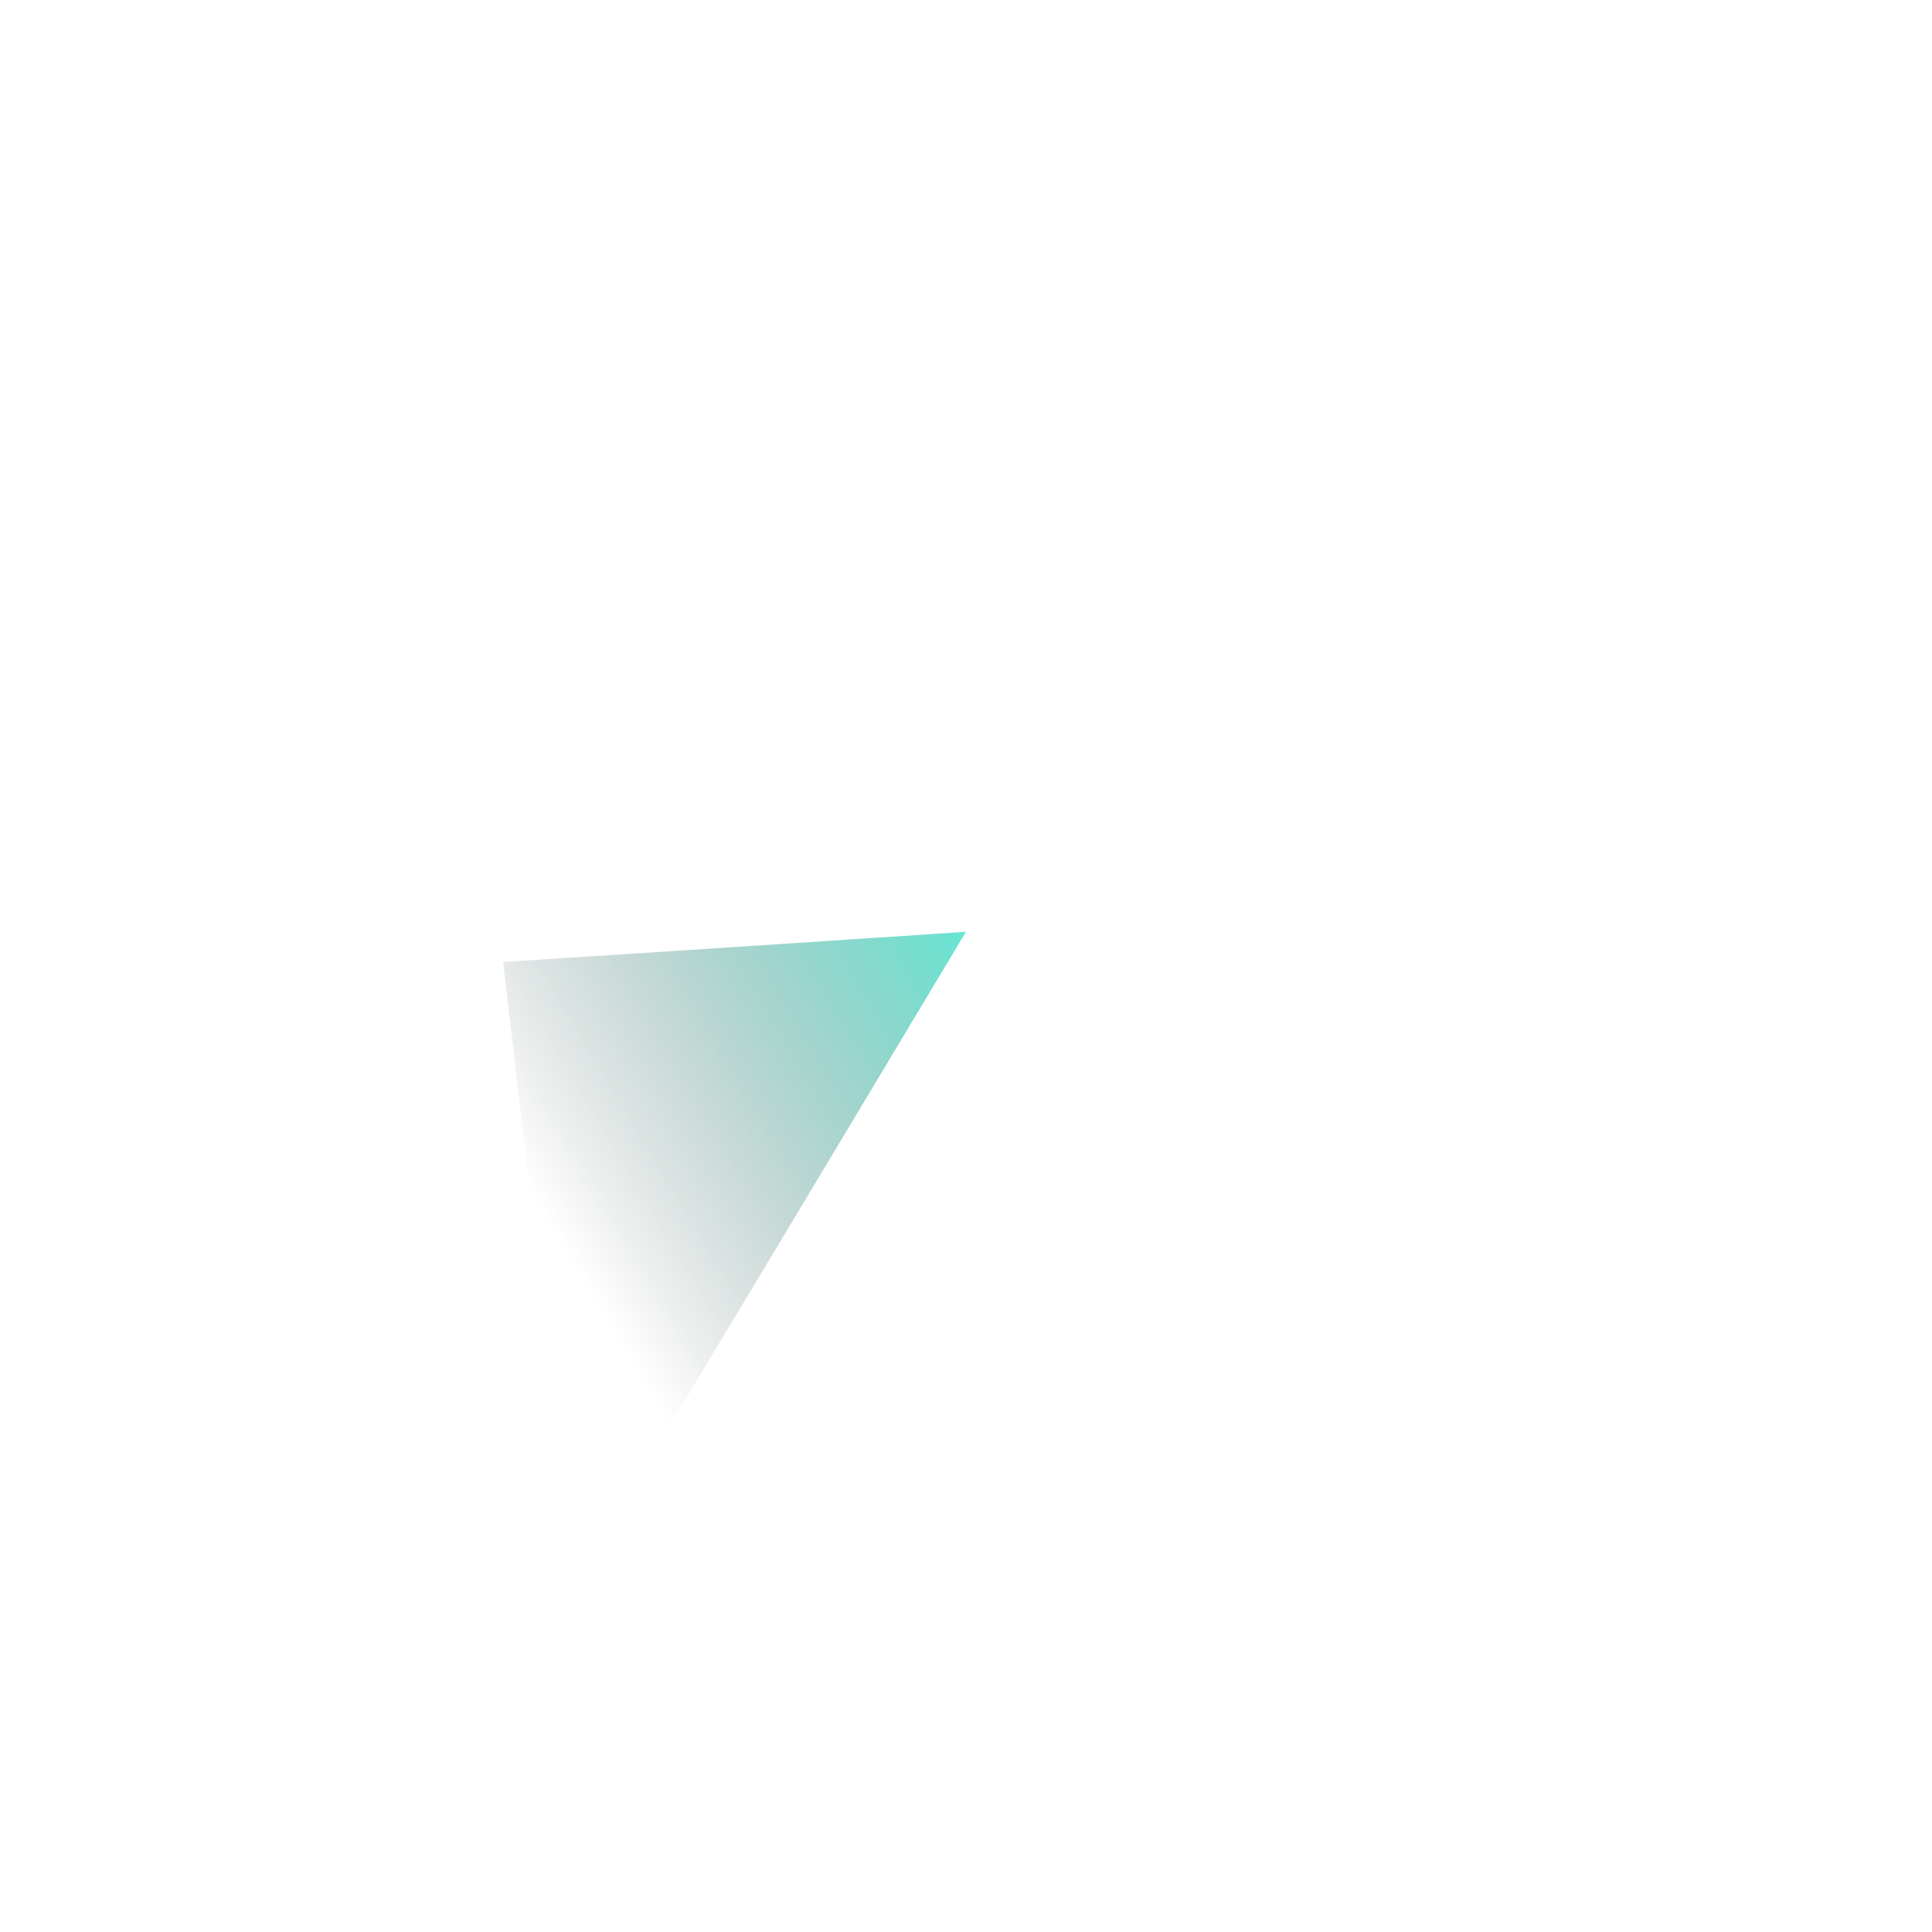
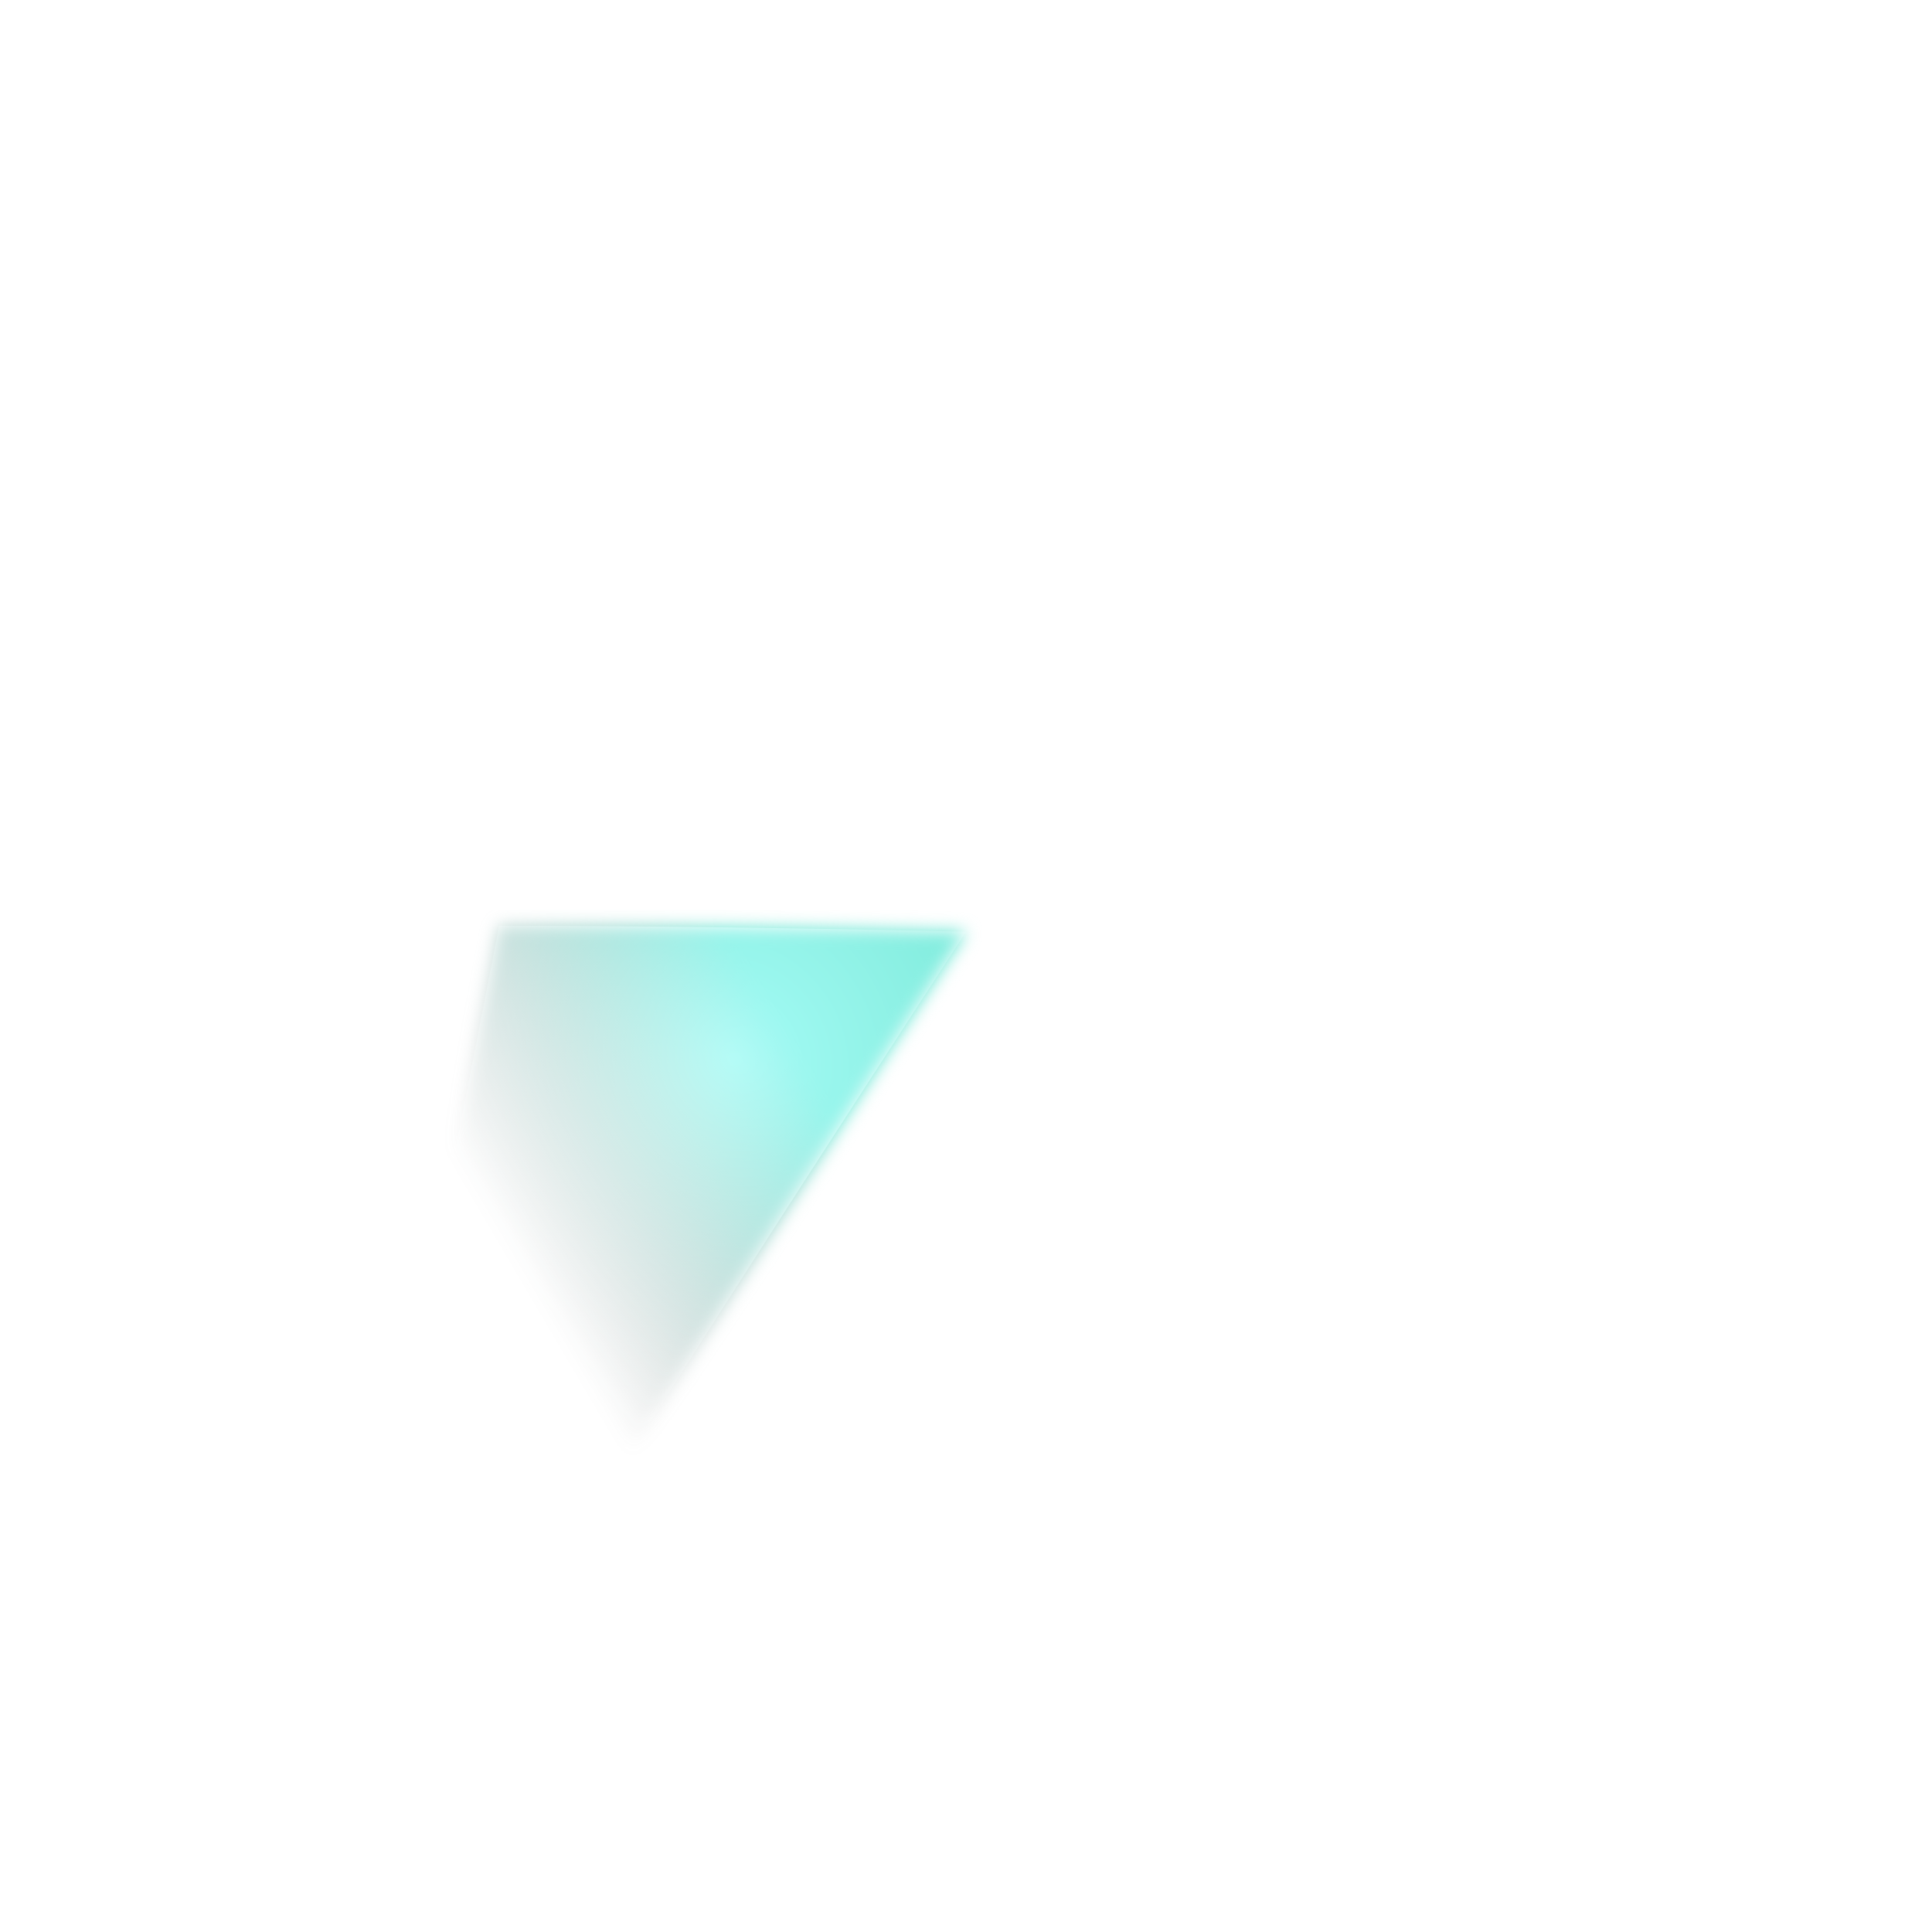
<svg xmlns="http://www.w3.org/2000/svg" width="480" height="480" viewBox="0 0 480 480" fill="none">
-   <path d="M143 393C167.5 352.5 240 231.5 240 231.5C240 231.5 180 235.5 125 239L143 393Z" fill="url(#paint0_linear_102_552)" />
+   <g filter="url(#filter0_f_119_214)">
+     <path d="M141.5 385.5C166 345 240 231.5 240 231.5C240 231.5 180 230 124 230L105.5 325L141.5 385.5Z" fill="url(#paint0_linear_119_214)" />
+   </g>
+   <g style="mix-blend-mode:screen">
+     <path d="M141.5 385.5C166 345 240 231.5 240 231.5C240 231.5 180 230 124 230L105.5 325L141.5 385.5Z" fill="url(#paint1_radial_119_214)" />
+   </g>
  <defs>
-     <linearGradient id="paint0_linear_102_552" x1="240" y1="232" x2="132" y2="296.5" gradientUnits="userSpaceOnUse">
+     <filter id="filter0_f_119_214" x="101.5" y="226" width="142.5" height="163.5" filterUnits="userSpaceOnUse" color-interpolation-filters="sRGB">
+       <feFlood flood-opacity="0" result="BackgroundImageFix" />
+       <feBlend mode="normal" in="SourceGraphic" in2="BackgroundImageFix" result="shape" />
+       <feGaussianBlur stdDeviation="2" result="effect1_foregroundBlur_119_214" />
+     </filter>
+     <linearGradient id="paint0_linear_119_214" x1="194" y1="255.5" x2="120" y2="299" gradientUnits="userSpaceOnUse">
      <stop stop-color="#67E6D3" />
      <stop offset="1" stop-color="#737373" stop-opacity="0" />
    </linearGradient>
+     <radialGradient id="paint1_radial_119_214" cx="0" cy="0" r="1" gradientUnits="userSpaceOnUse" gradientTransform="translate(182.5 263) rotate(151.39) scale(106.505 115.198)">
+       <stop stop-color="#67E6D3" />
+       <stop offset="1" stop-color="#737373" stop-opacity="0" />
+     </radialGradient>
  </defs>
</svg>
